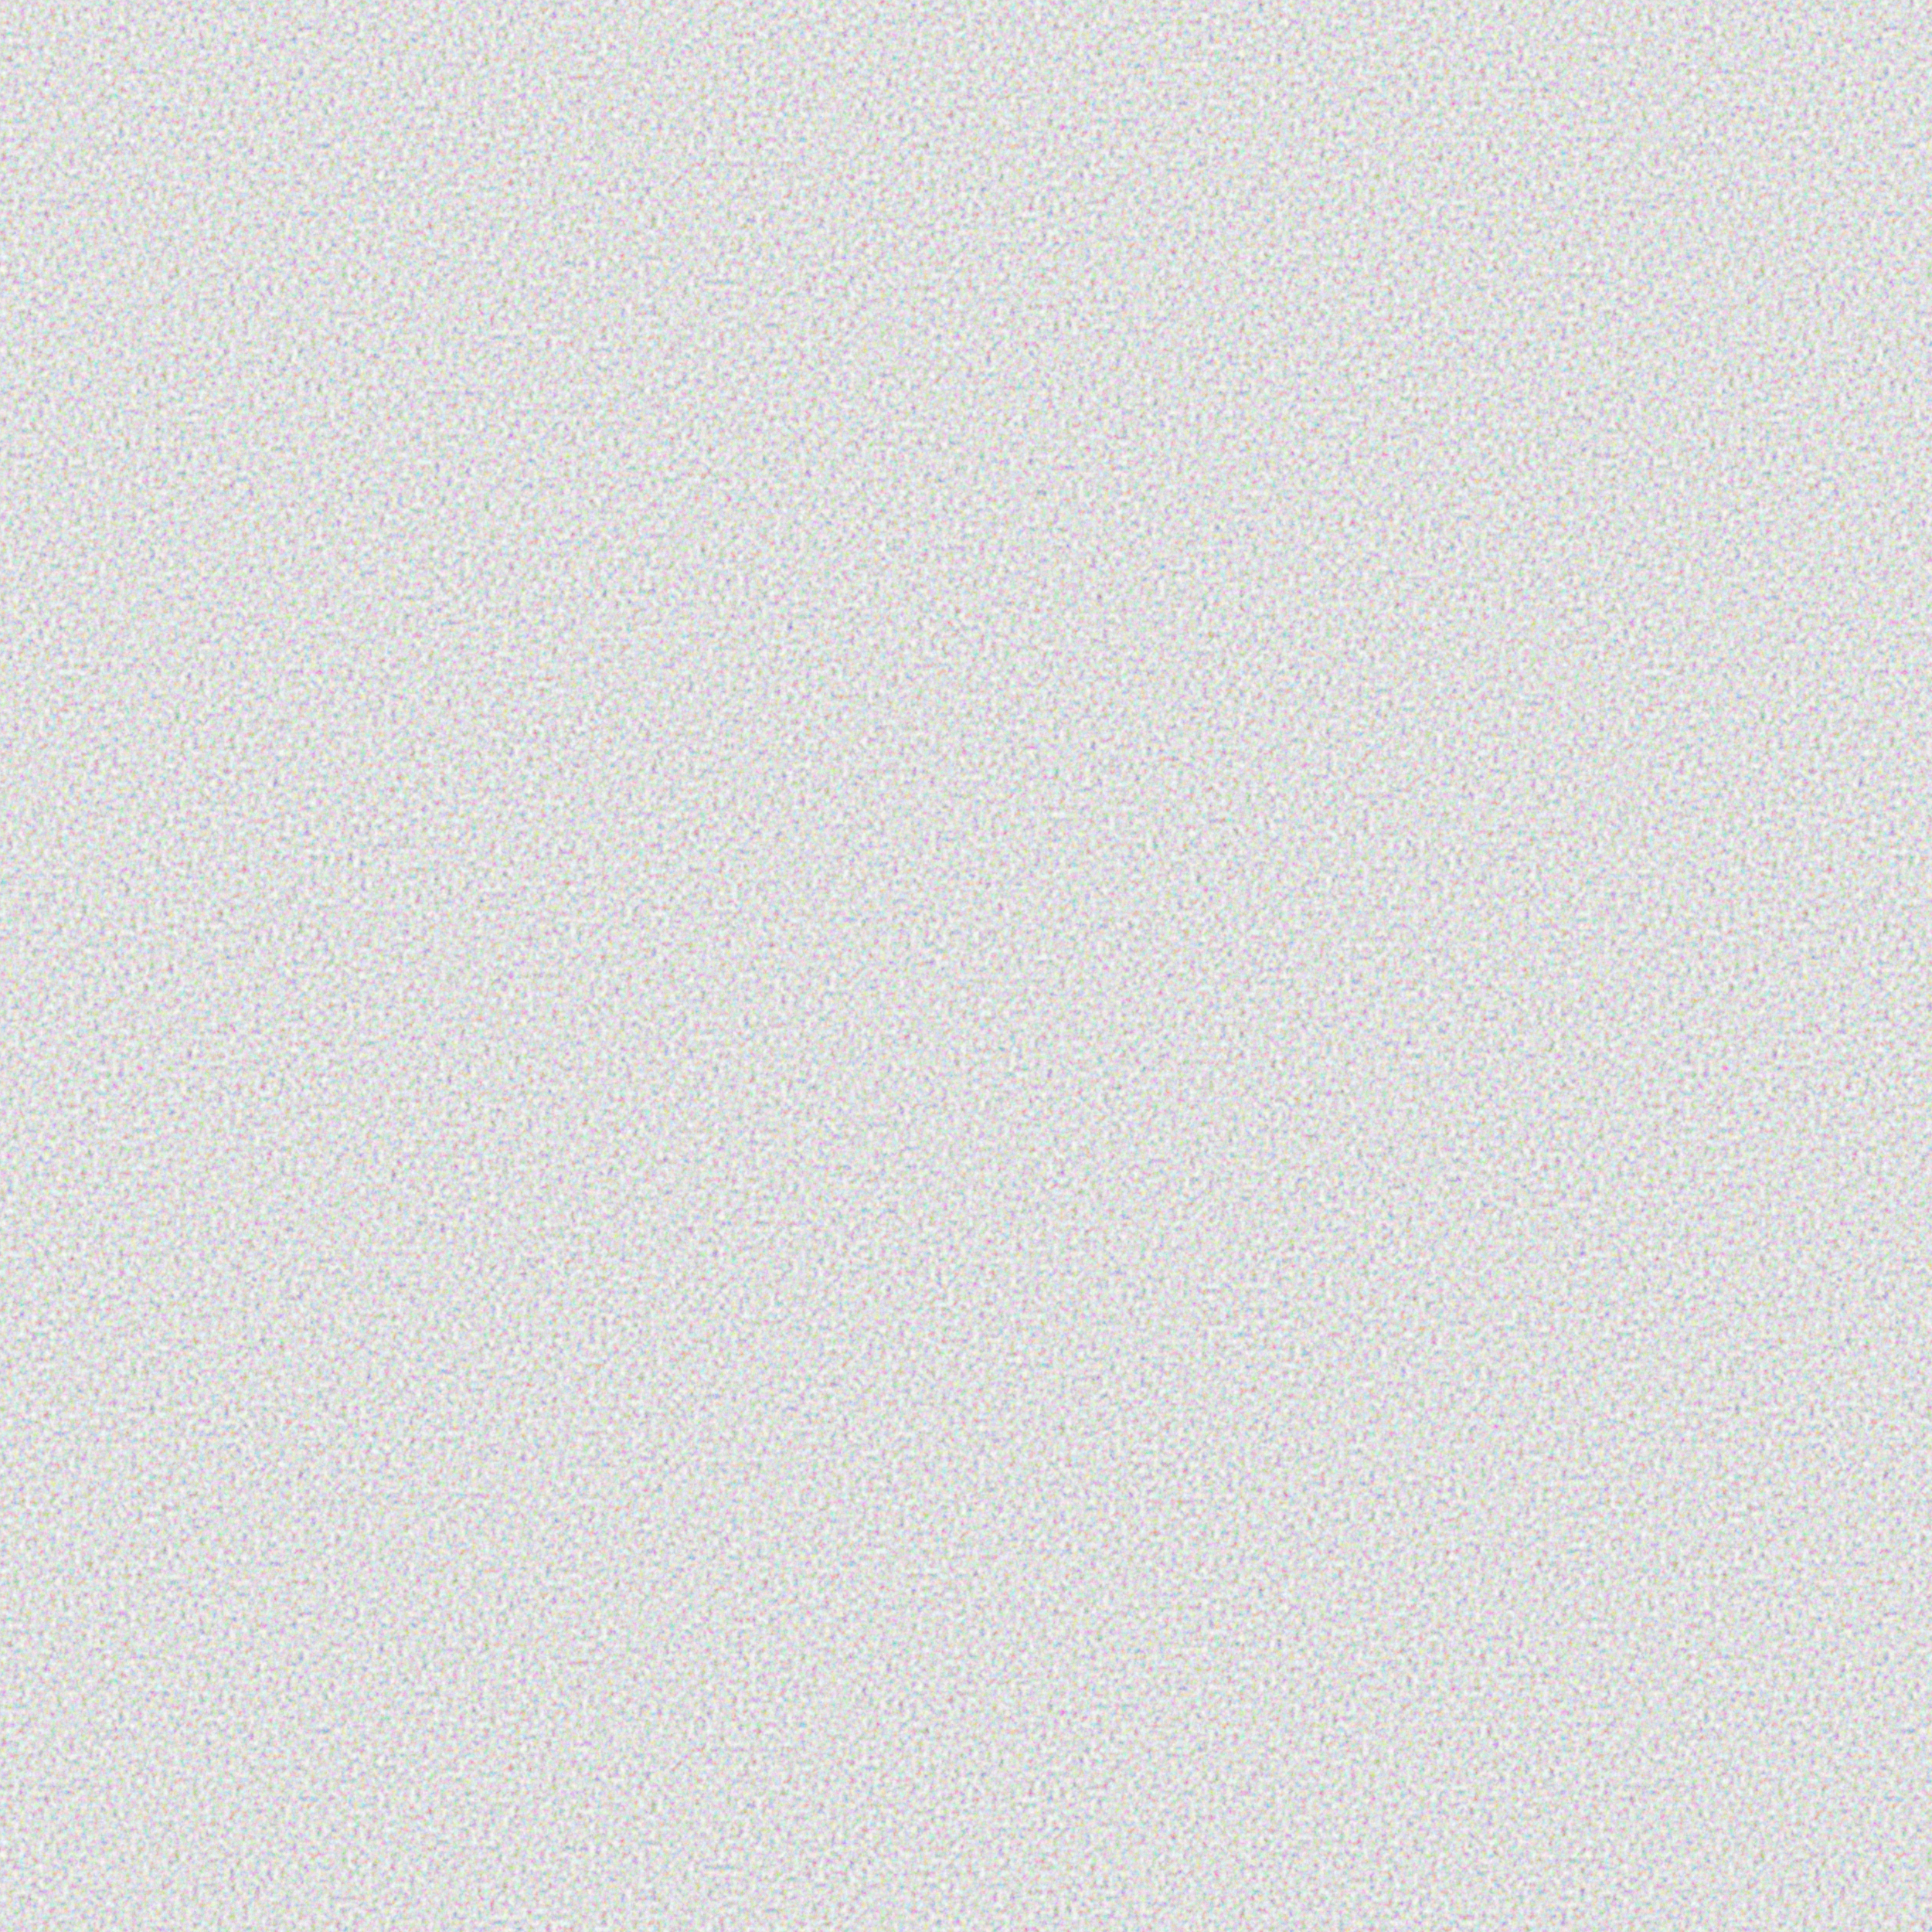
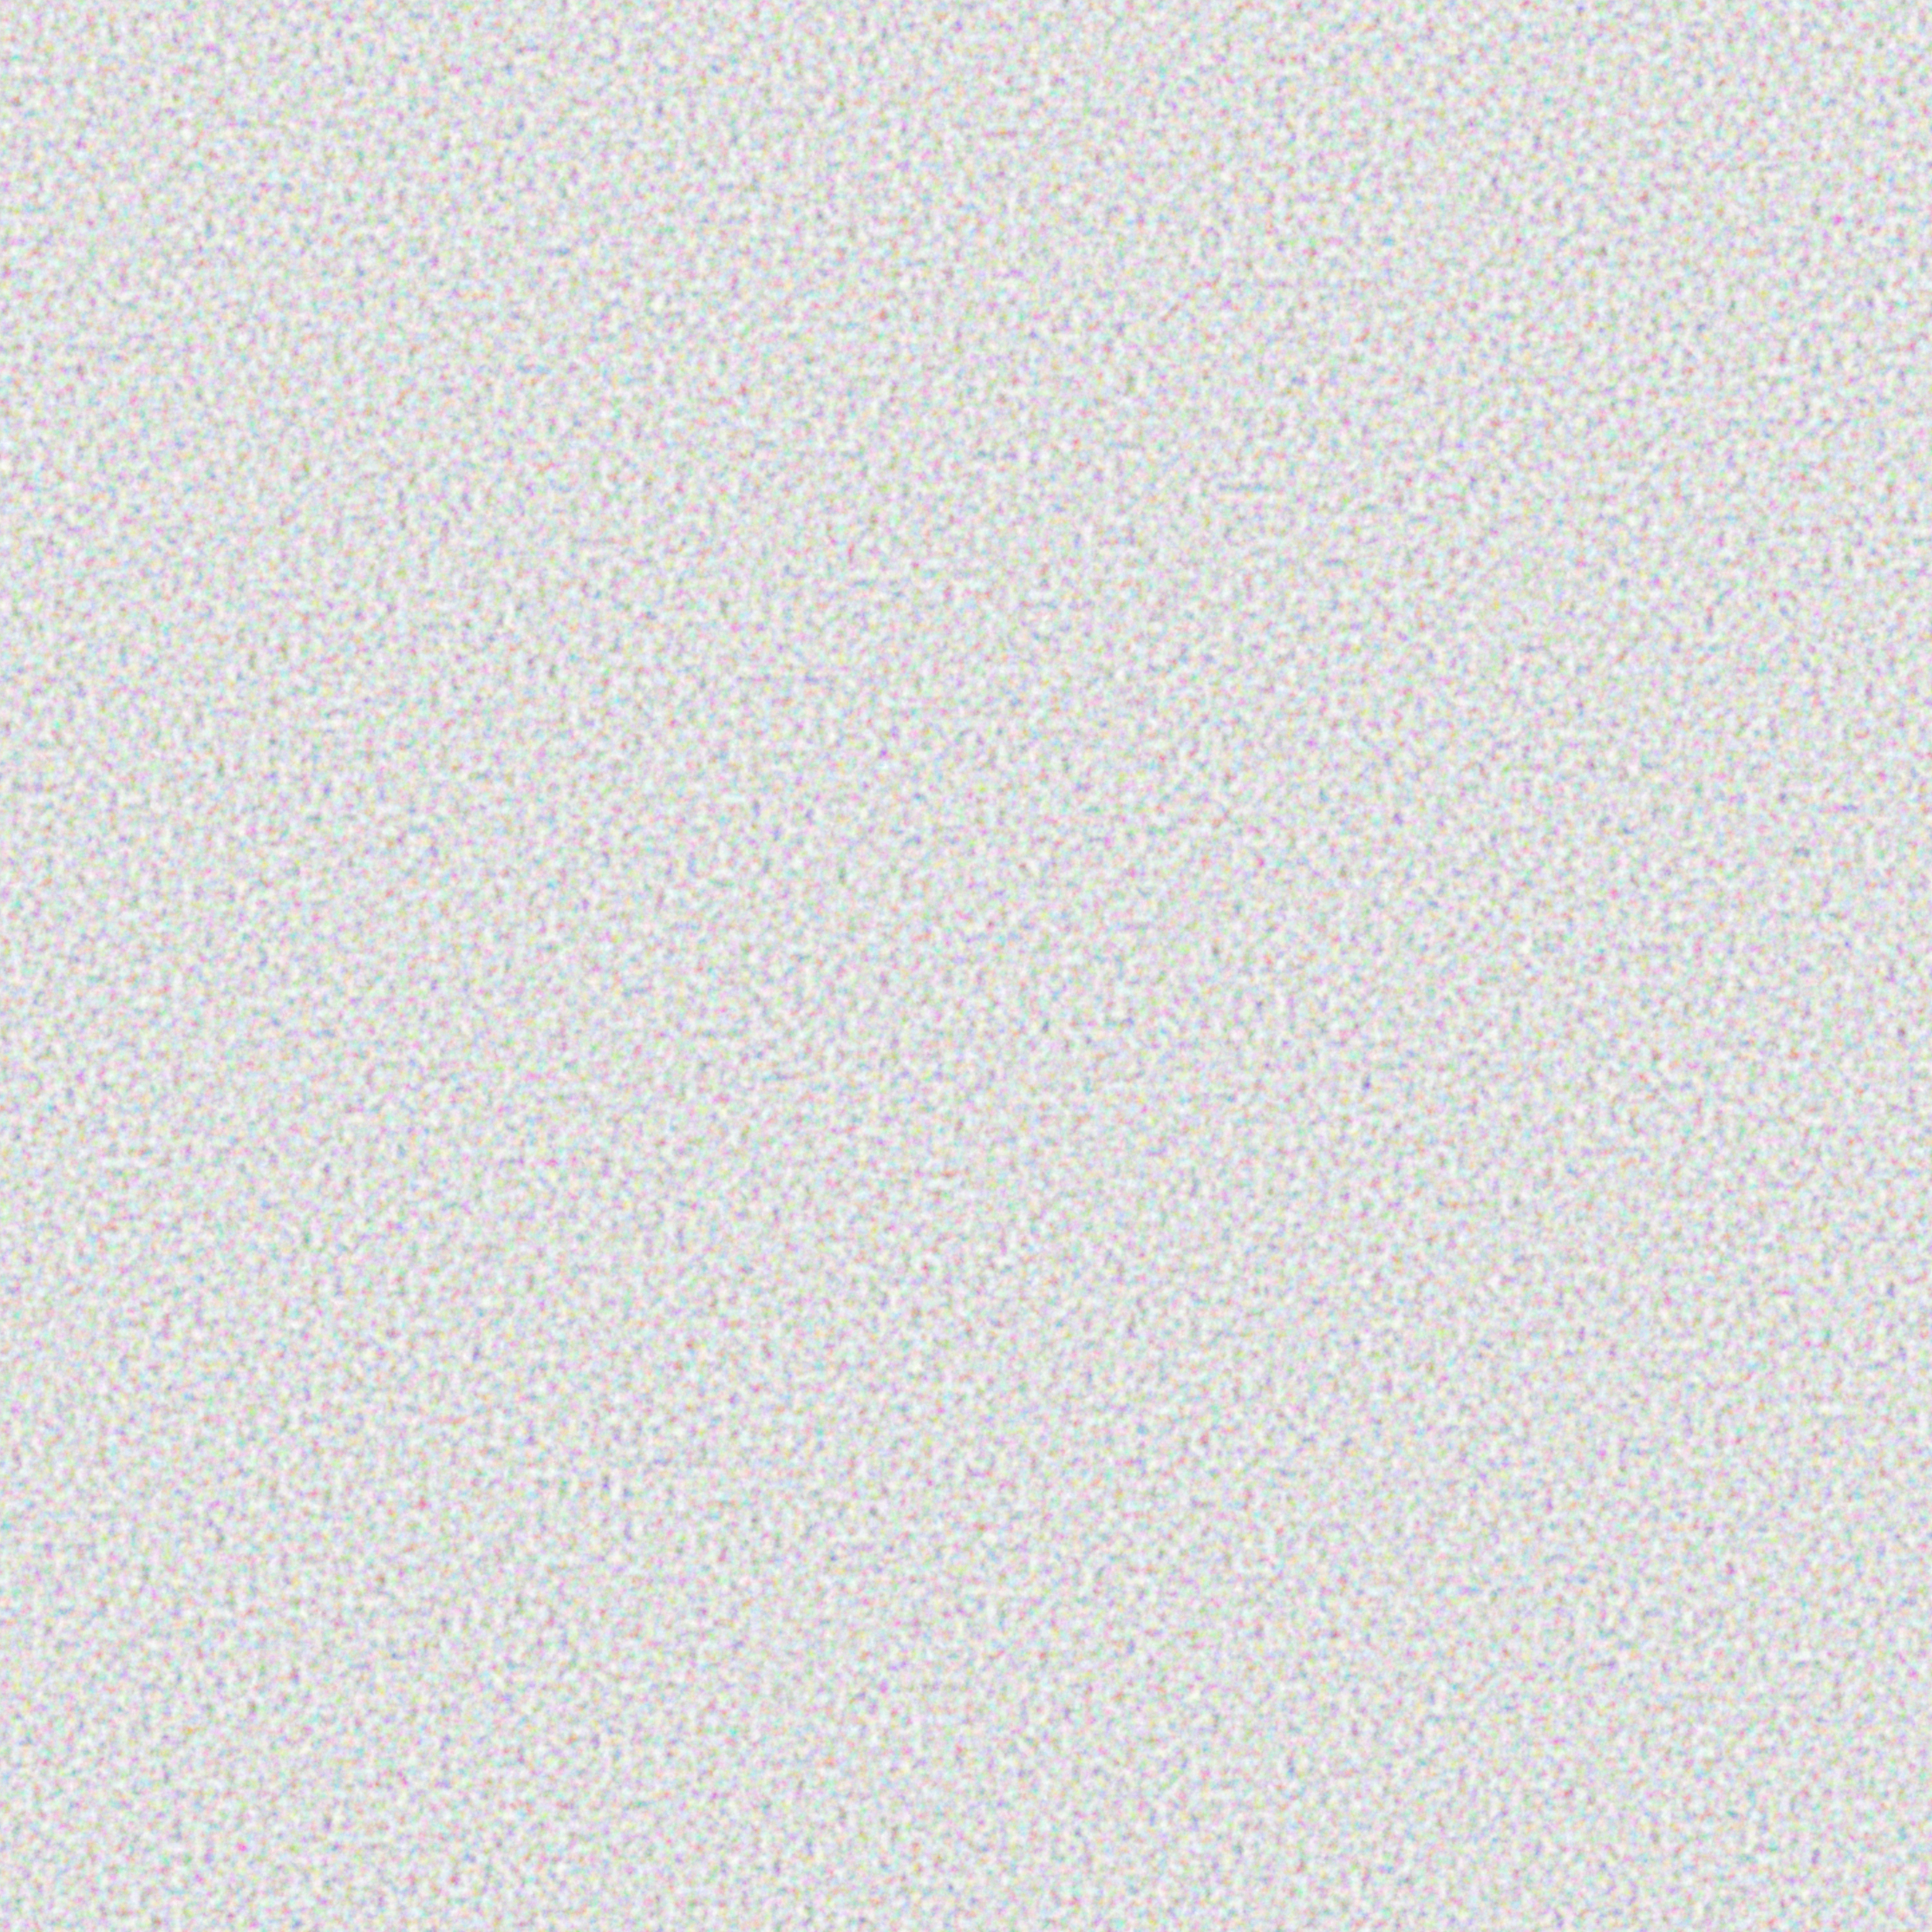
- <svg xmlns="http://www.w3.org/2000/svg" viewBox="0 0 400 400">
+ <svg xmlns="http://www.w3.org/2000/svg" viewBox="0 0 108 108">
  <filter id="noiseFilter">
-     <feTurbulence type="fractalNoise" baseFrequency="0.78" numOctaves="4" stitchTiles="stitch" />
+     <feTurbulence type="fractalNoise" baseFrequency="1.67" numOctaves="6" stitchTiles="stitch" />
  </filter>
  <rect width="100%" height="100%" filter="url(#noiseFilter)" />
</svg>
